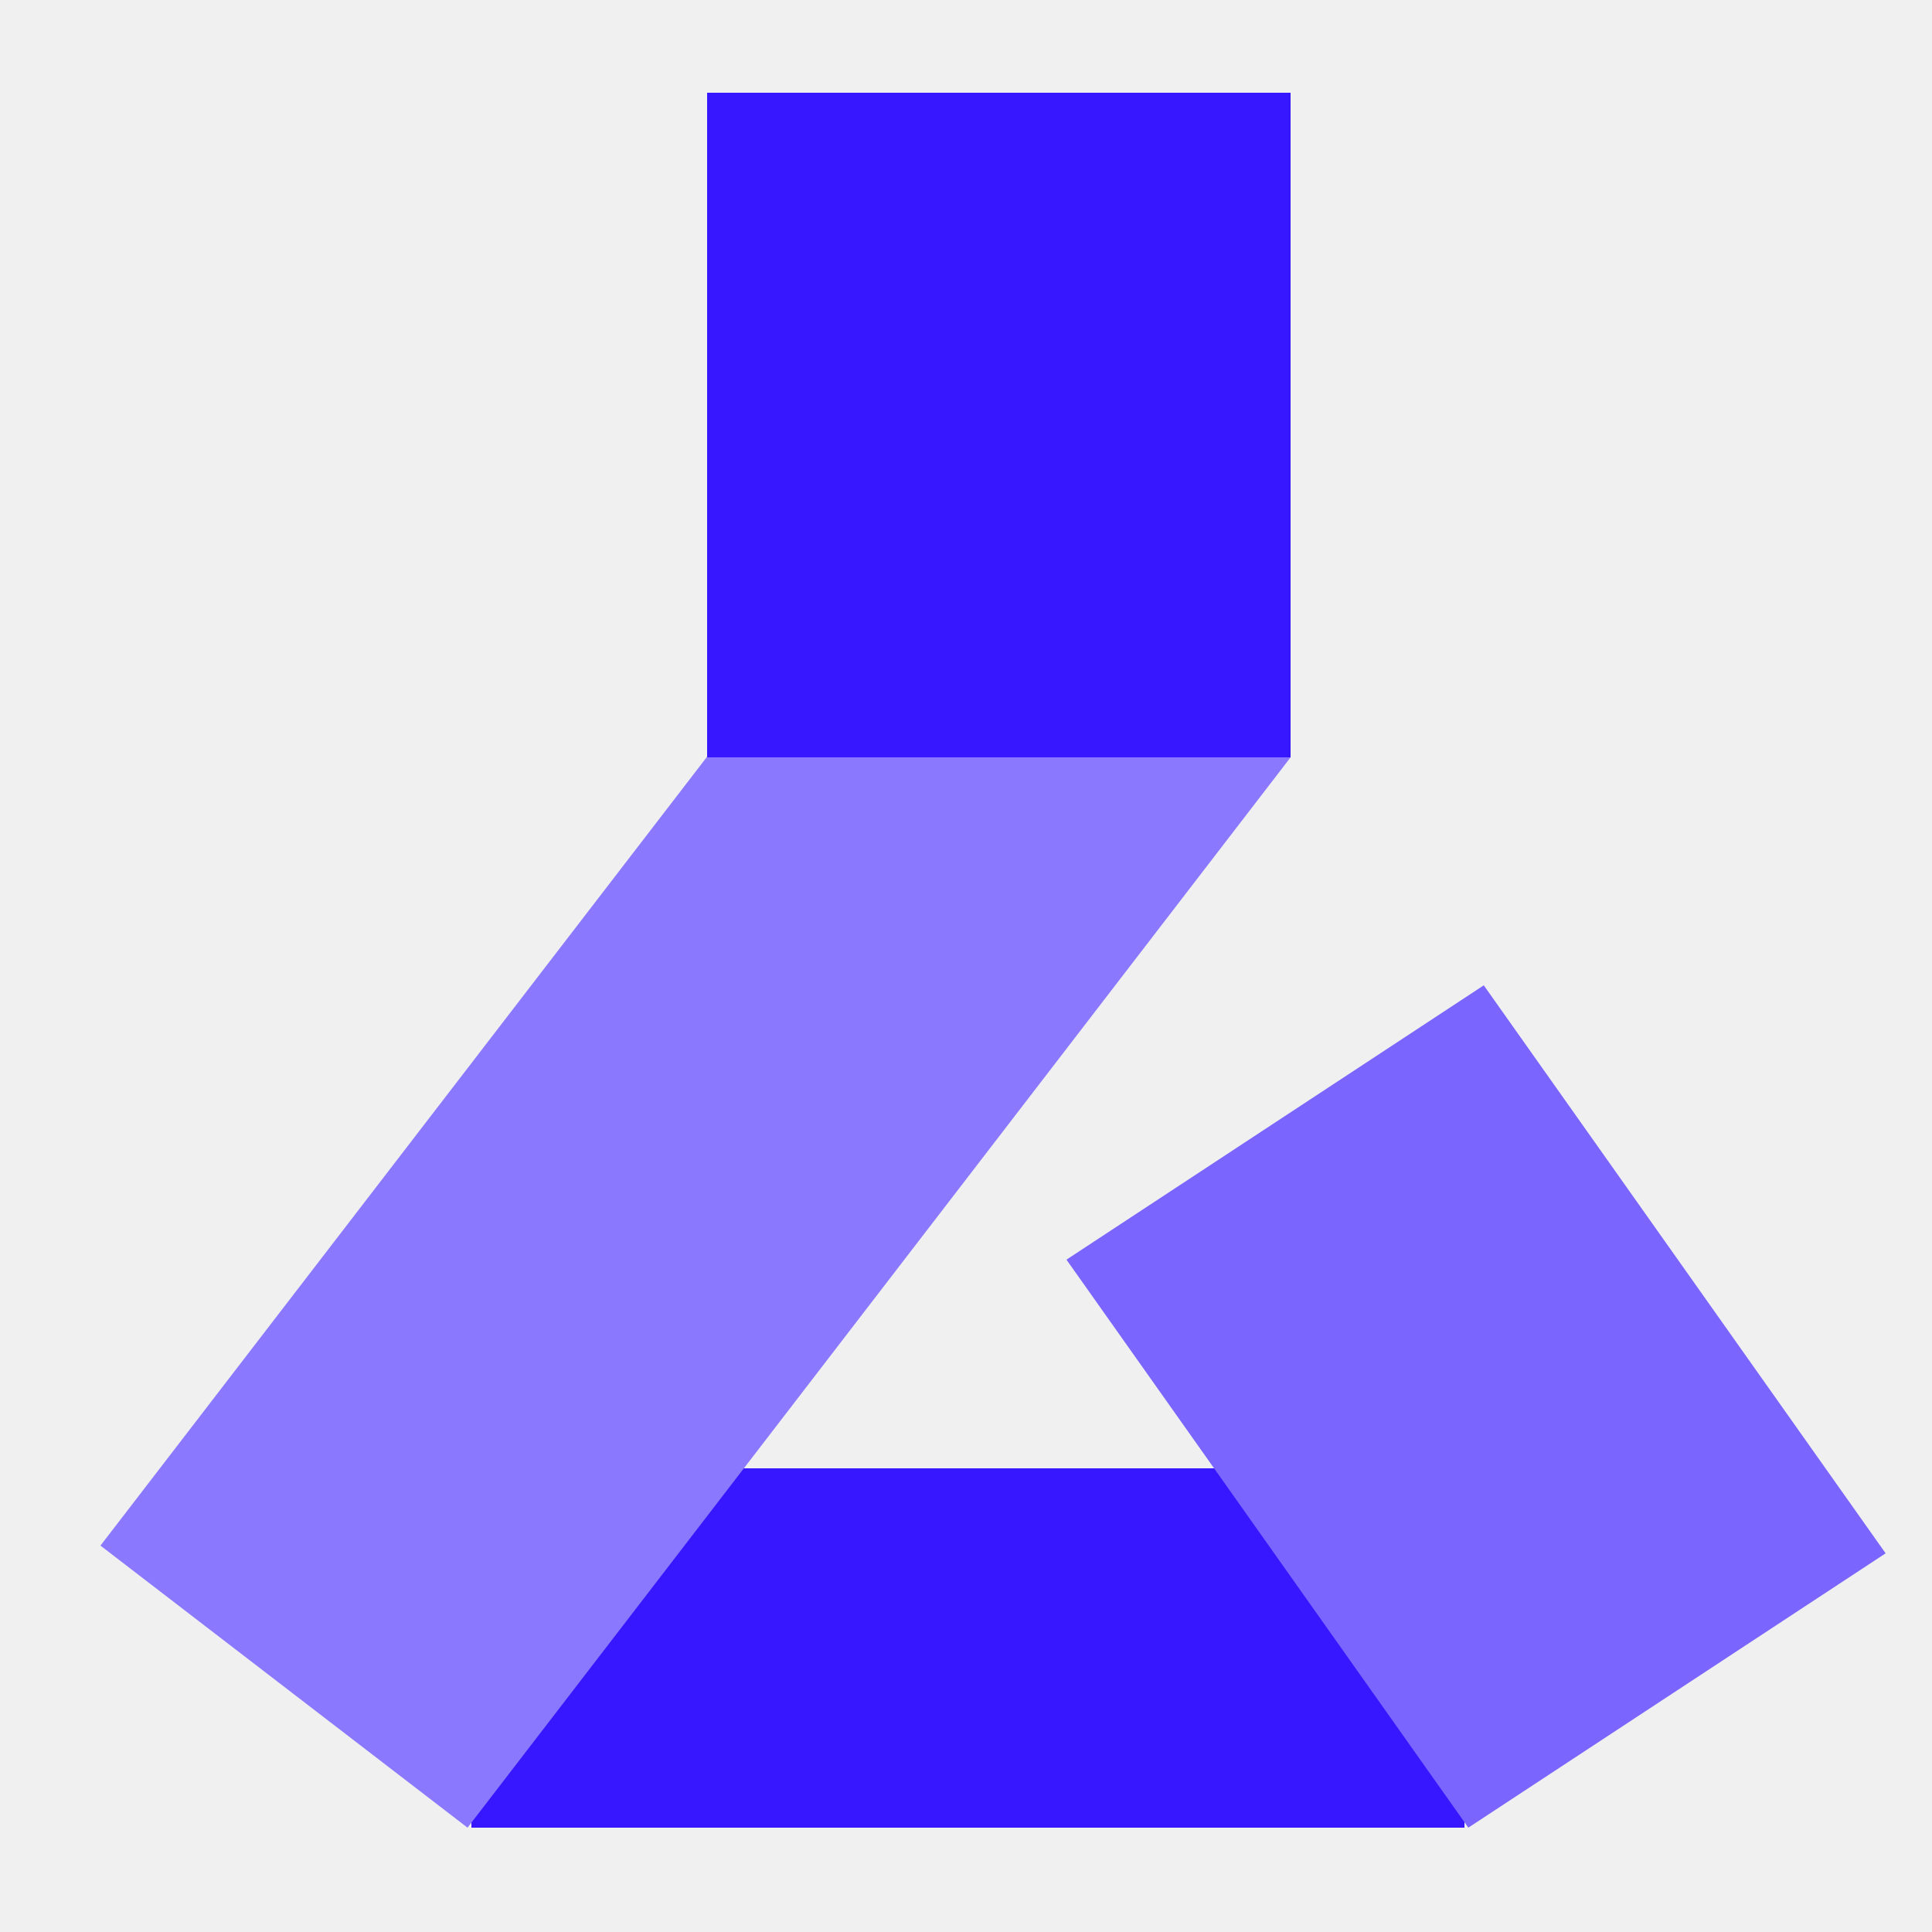
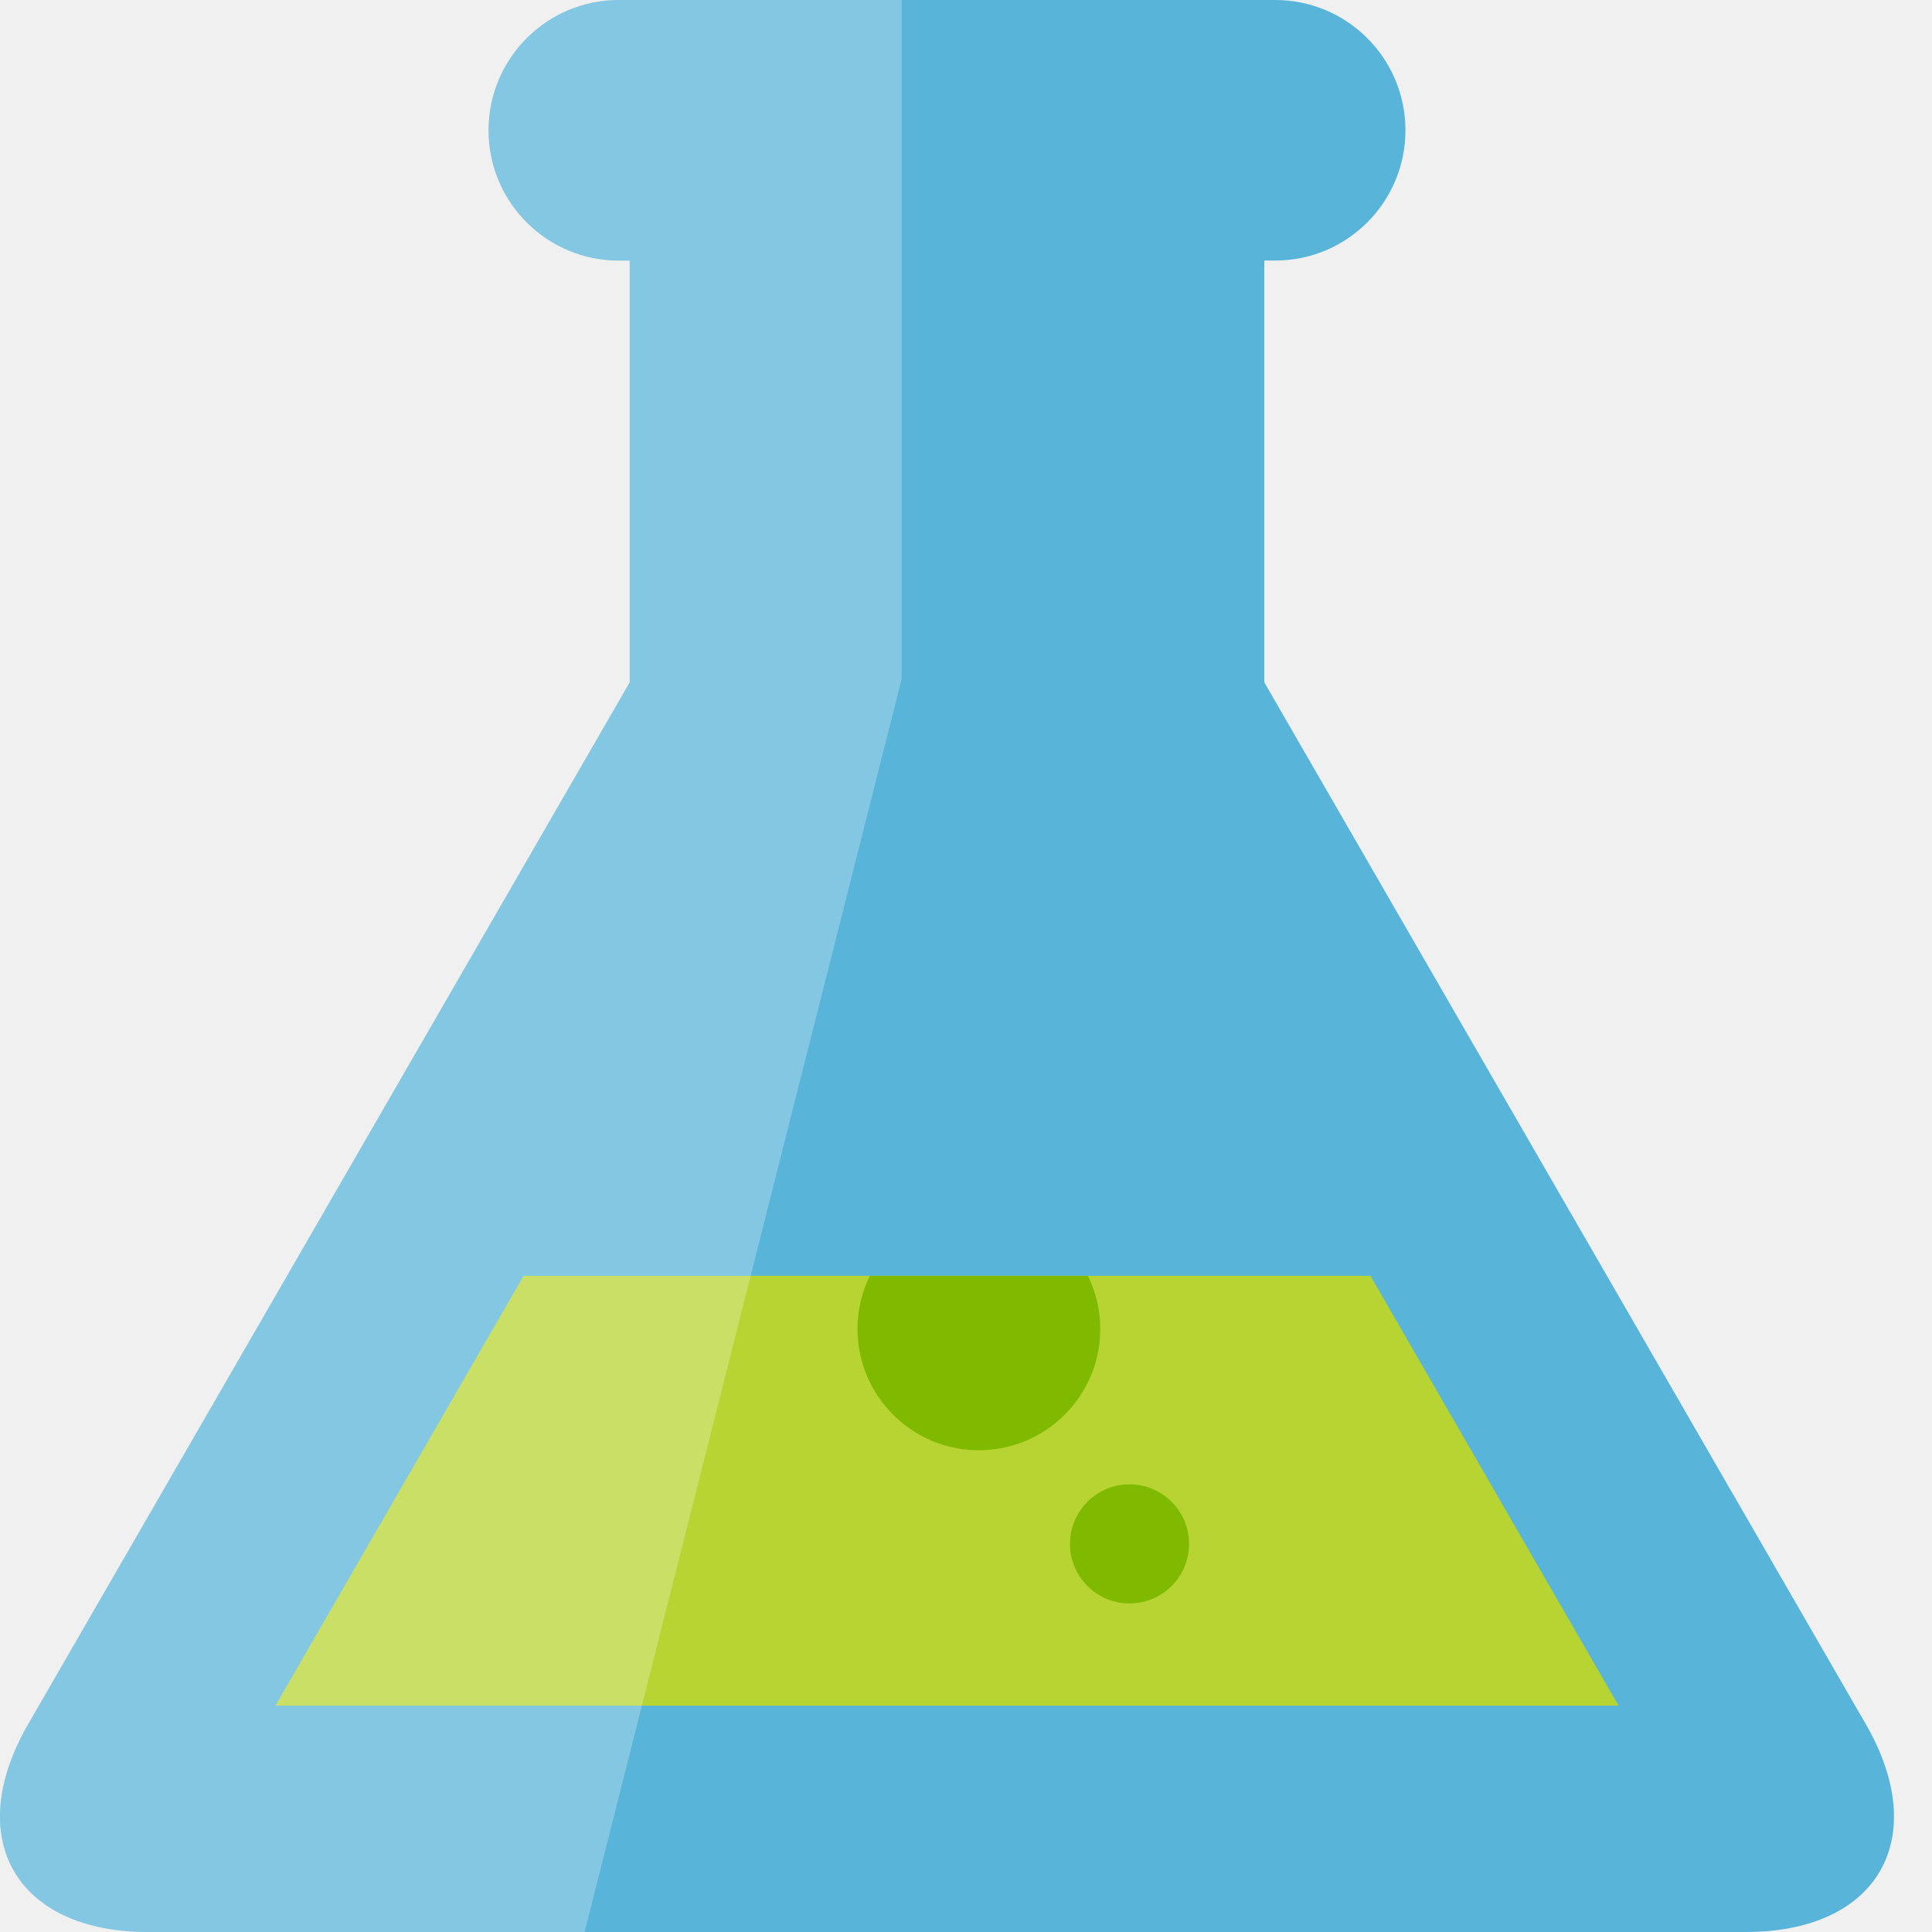
- <svg xmlns="http://www.w3.org/2000/svg" version="1.1" id="Layer_1" x="0px" y="0px" viewBox="0 0 50 50" style="enable-background:new 0 0 50 50;" xml:space="preserve">
-   <style type="text/css">
- 	.st0{fill:#3617FF;}
- 	.st1{fill:#8A78FF;}
- 	.st2{fill:#7A66FF;}
- </style>
-   <rect x="12.2" y="38" class="st0" width="25.7" height="9.3" />
-   <polygon class="st1" points="23.9,12.3 33.4,19.6 12.1,47.3 2.6,40 " />
-   <polygon class="st2" points="27.6,32.6 38.4,25.5 48.8,40.2 38,47.3 " />
-   <rect x="18.3" y="2.4" class="st0" width="15.1" height="17.2" />
+ <svg xmlns="http://www.w3.org/2000/svg" version="1.1" id="Layer_1" x="0px" y="0px" viewBox="0 0 50 50" enable-background="new 0 0 50 50" xml:space="preserve">
+   <path fill="#59B4D9" d="M48.288,44.623L32.72,17.659V6.743h0.281c1.862,0,3.372-1.51,3.372-3.372S34.863,0,33.001,0H16.016  c-1.862,0-3.372,1.51-3.372,3.372s1.51,3.372,3.372,3.372h0.281v10.915L0.729,44.623C-0.979,47.58,0.418,50,3.833,50h41.351  C48.598,50,49.995,47.58,48.288,44.623z" />
+   <polygon fill="#B8D432" points="13.551,33.017 7.127,44.143 41.889,44.143 35.466,33.017 " />
+   <path fill="#7FBA00" d="M25.334,37.532c1.735,0,3.141-1.406,3.141-3.141c0-0.493-0.117-0.958-0.32-1.374h-5.643  c-0.203,0.415-0.32,0.88-0.32,1.374C22.193,36.126,23.599,37.532,25.334,37.532z" />
+   <circle fill="#7FBA00" cx="29.232" cy="39.956" r="1.541" />
+   <path opacity="0.25" fill="#FFFFFF" d="M0.729,44.623l15.568-26.965V6.743h-0.281c-1.862,0-3.372-1.51-3.372-3.372  S14.153,0,16.016,0l7.319,0v17.572L15.13,50H3.833C0.418,50-0.979,47.58,0.729,44.623z" />
</svg>
